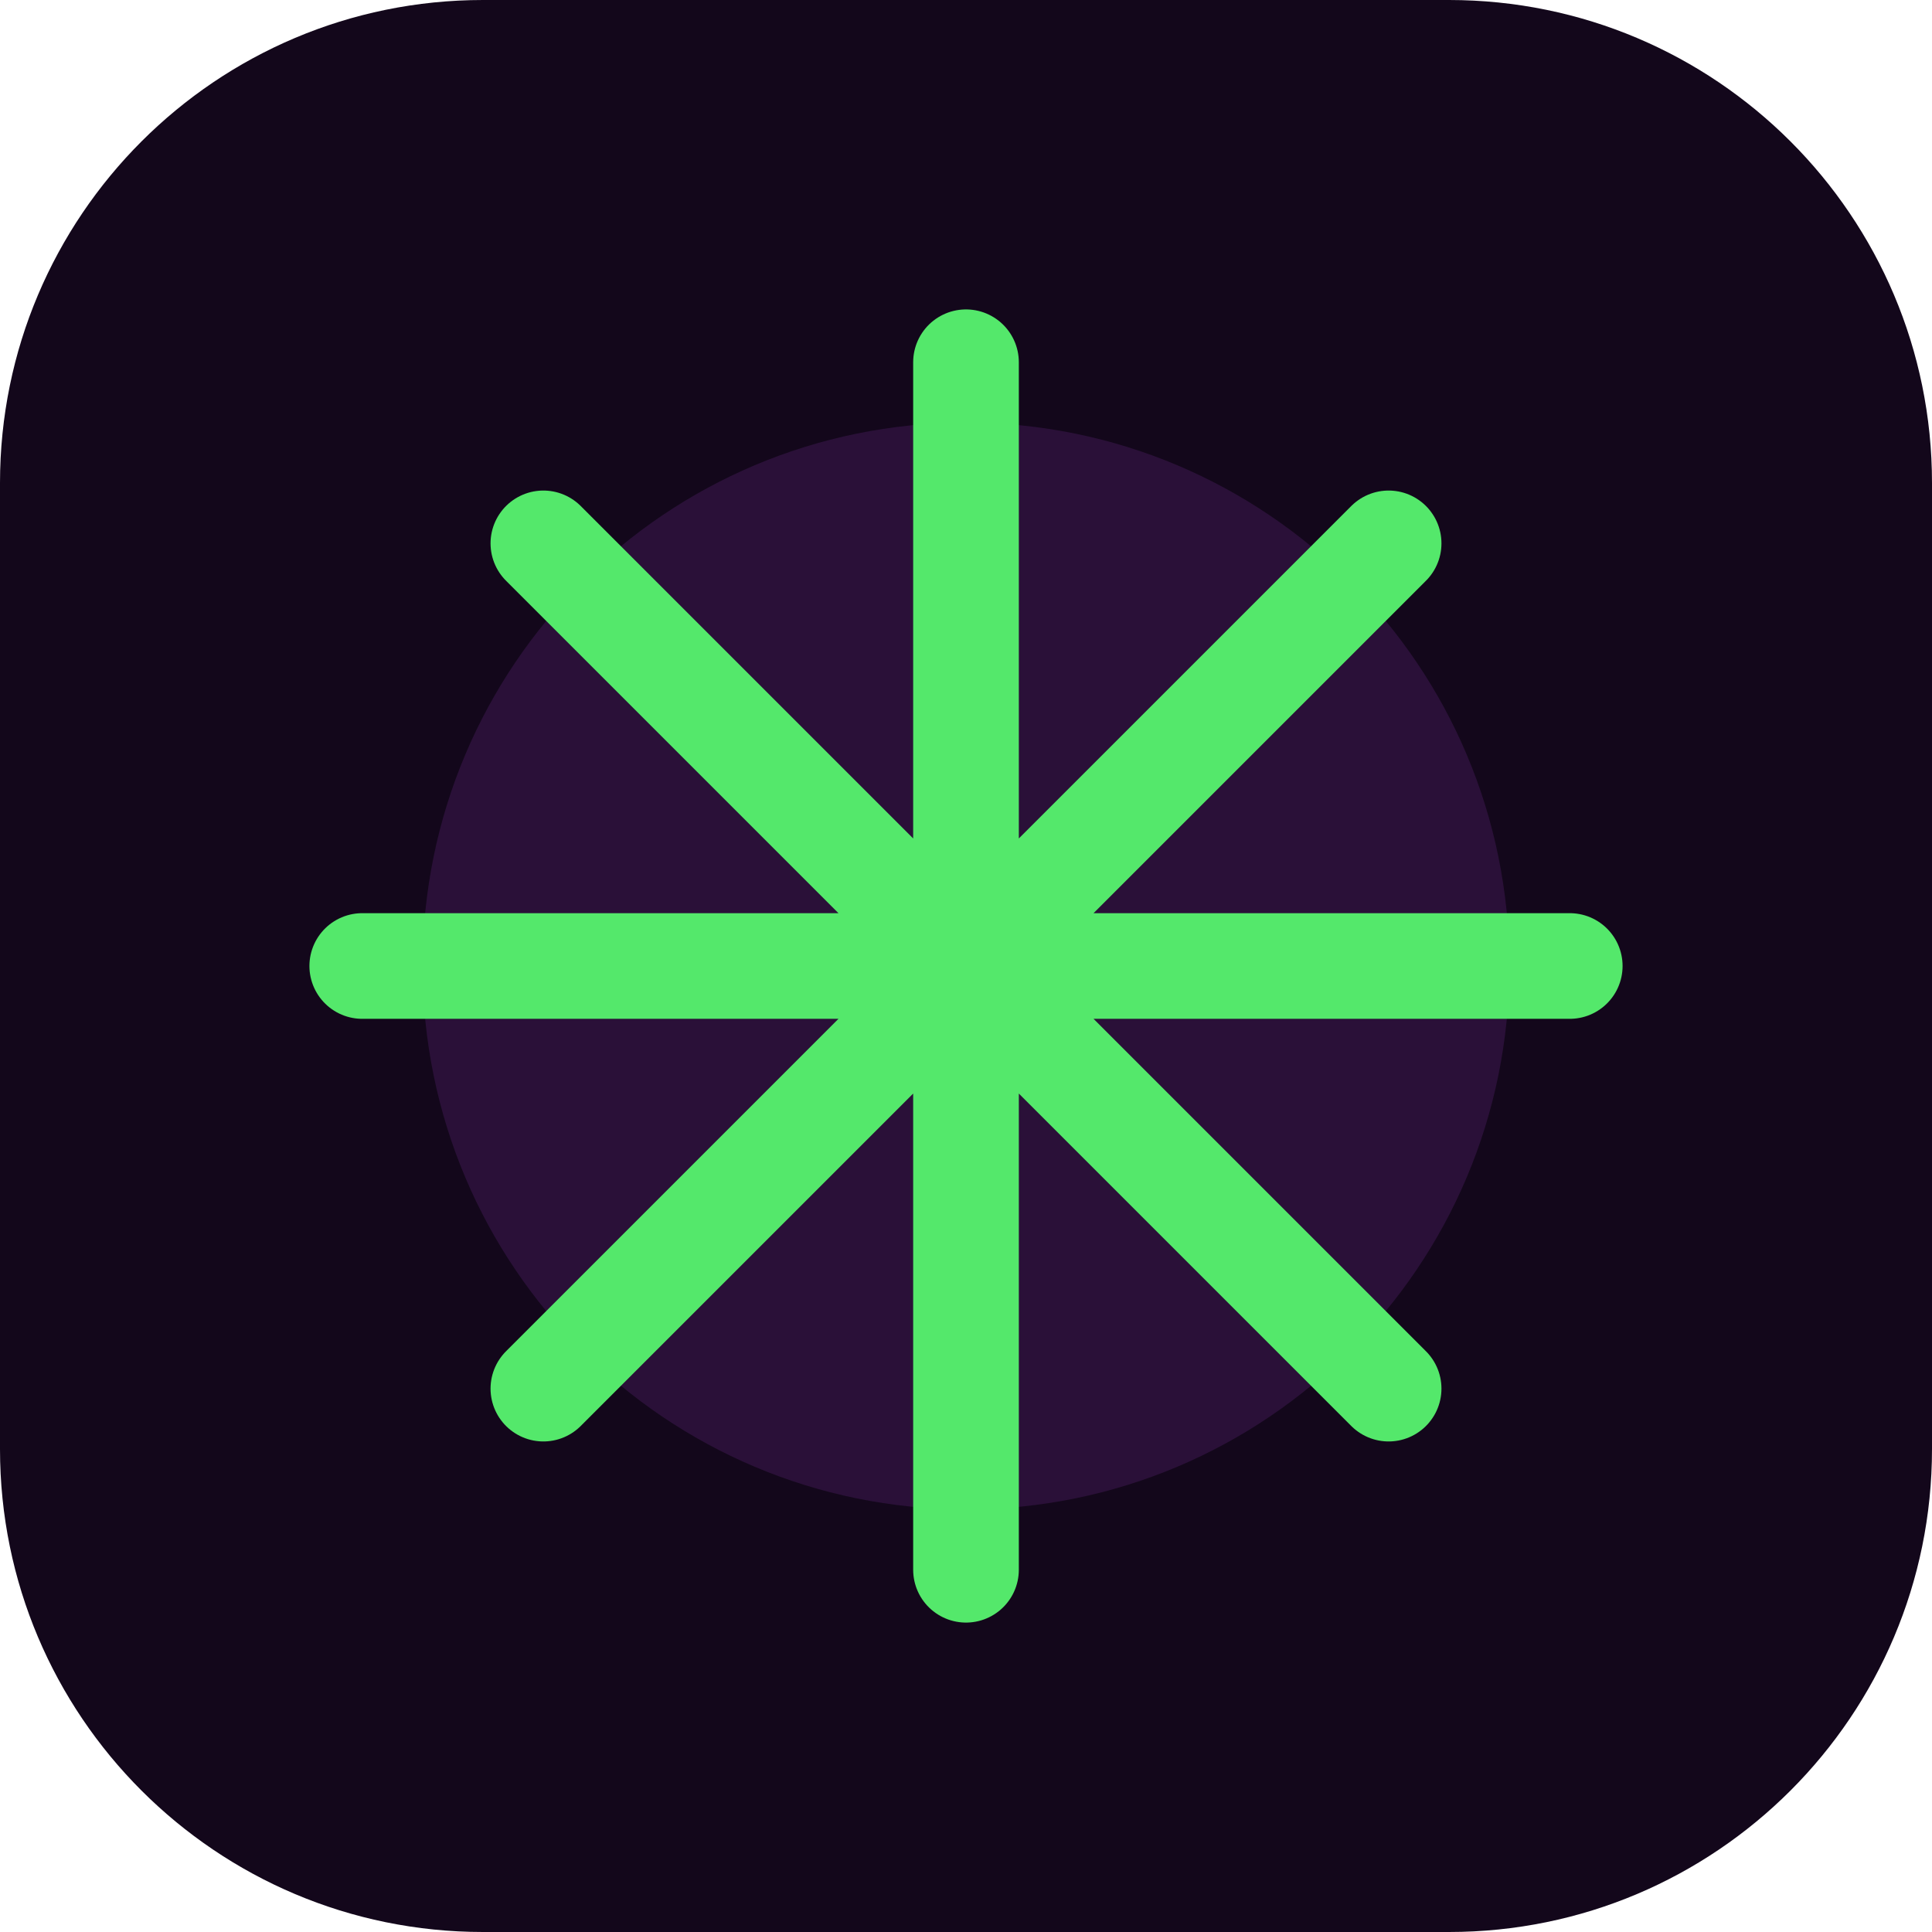
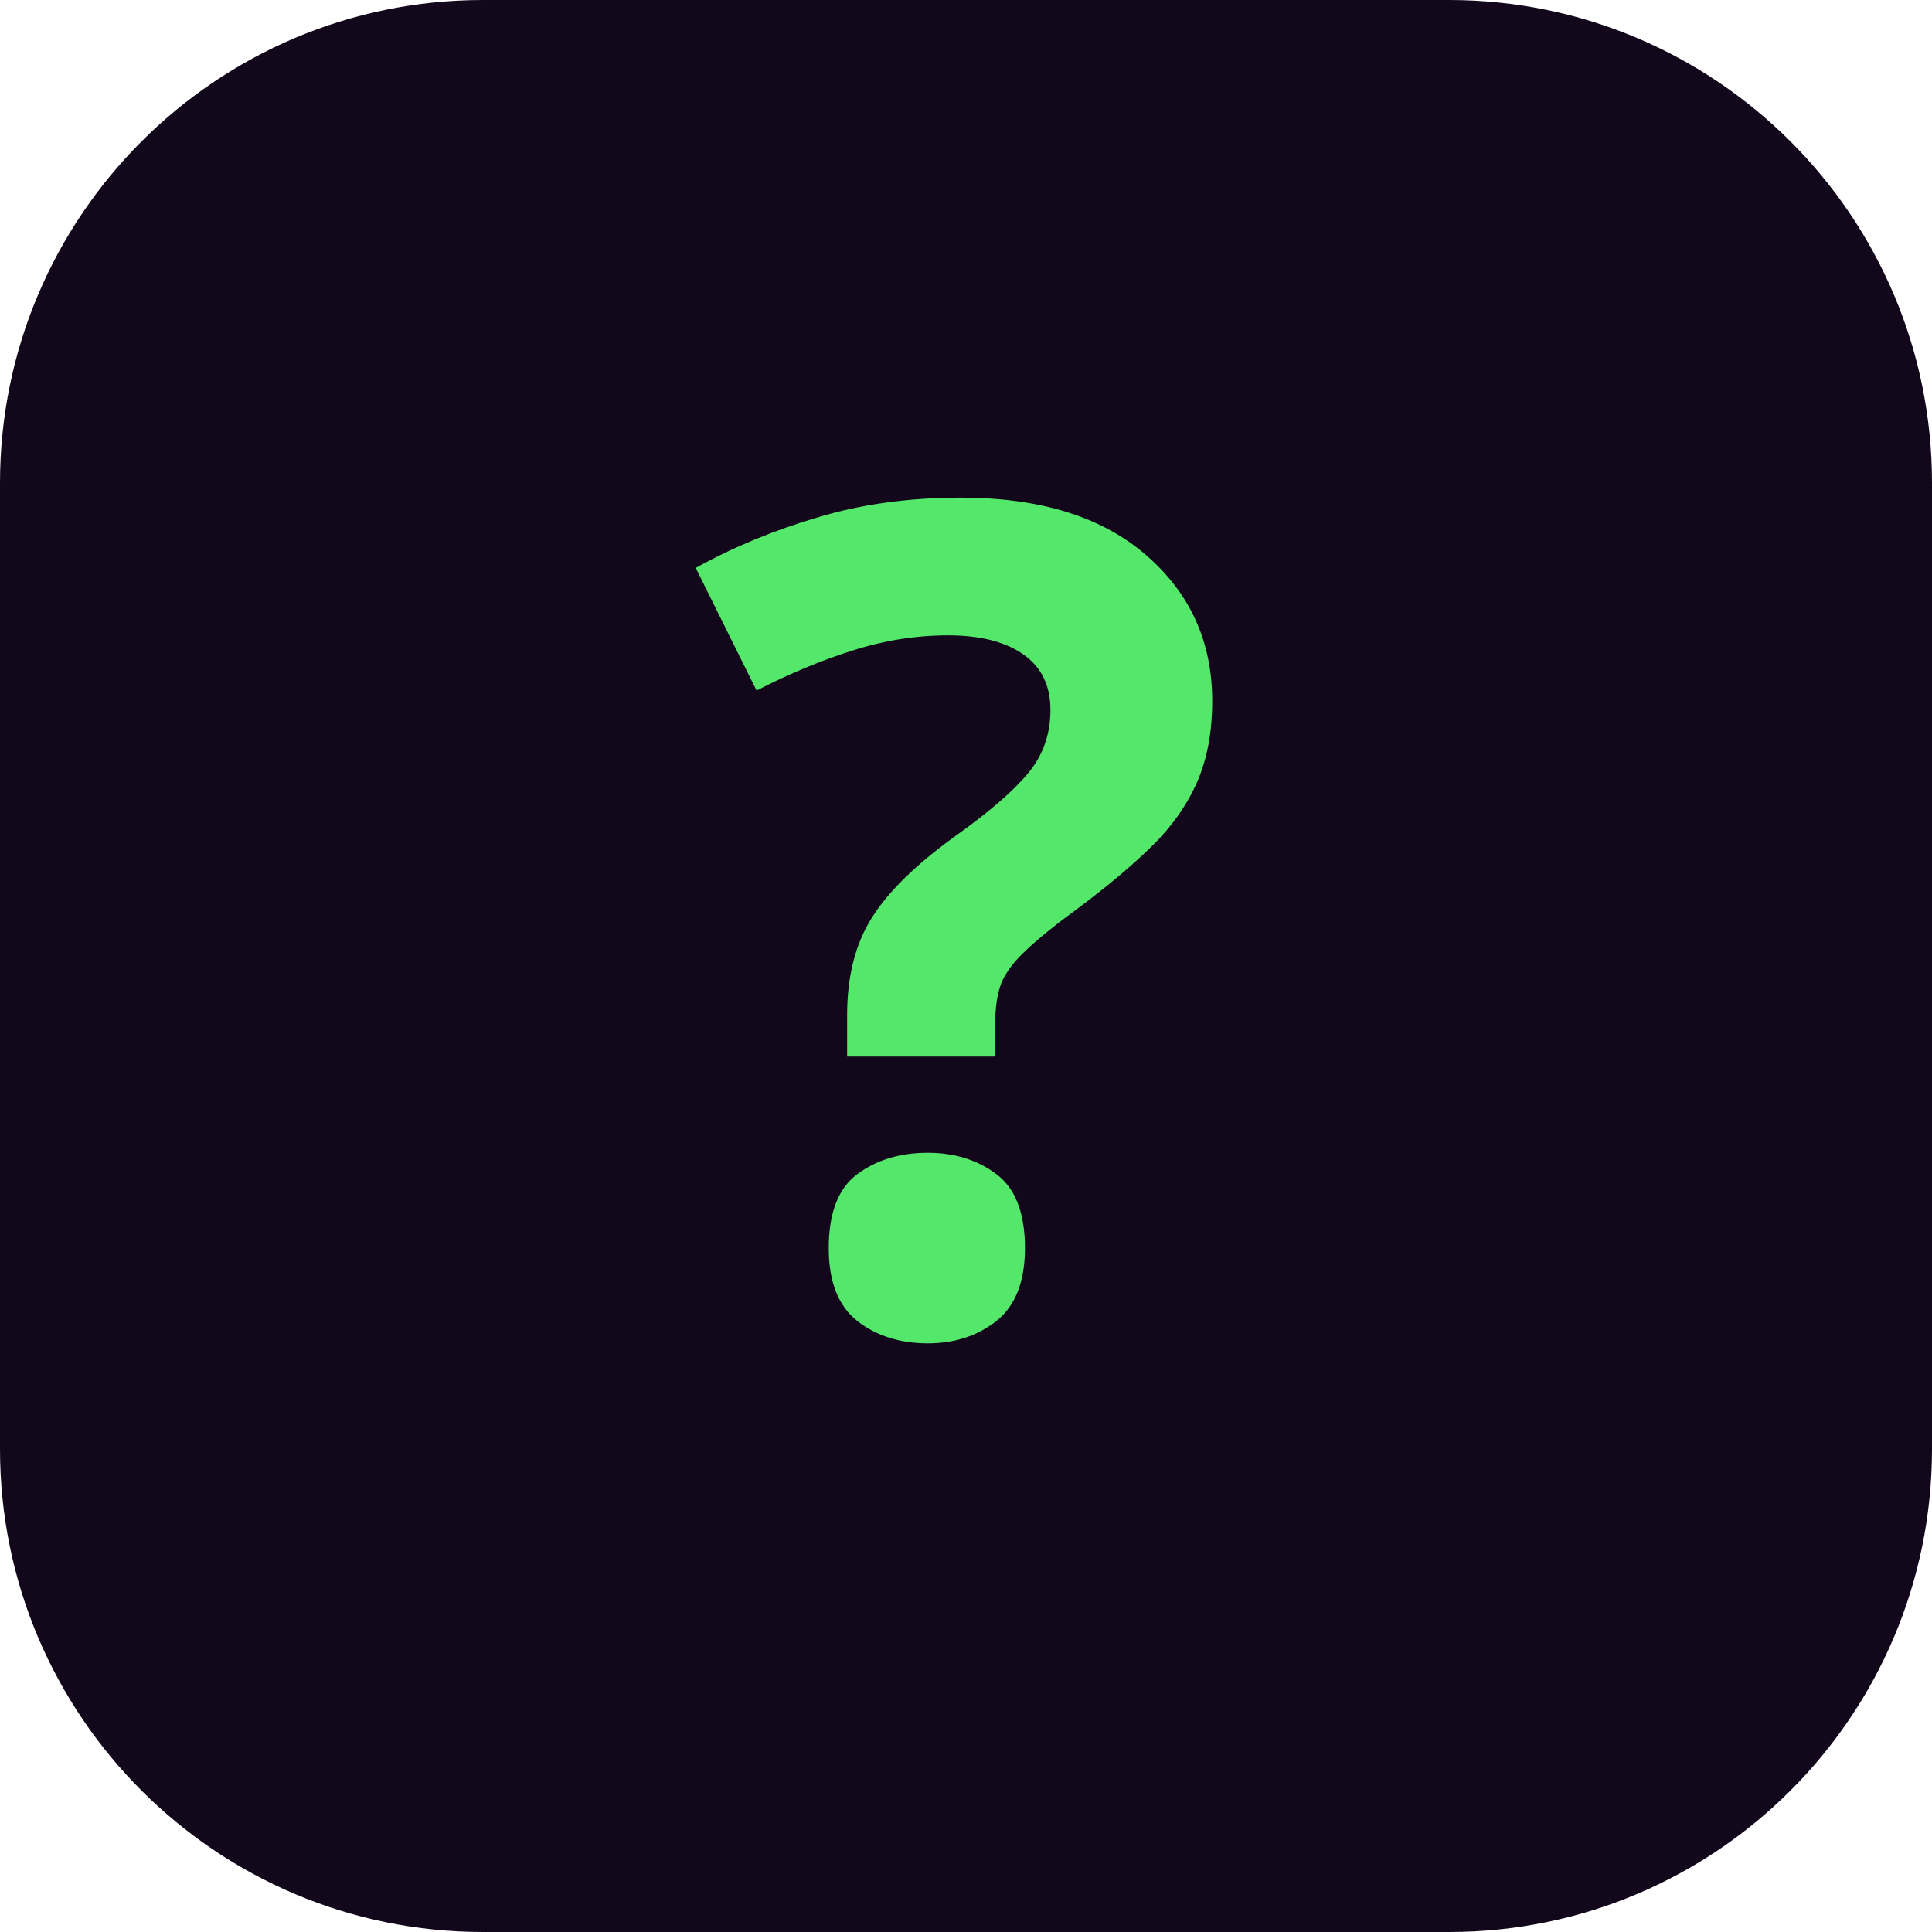
<svg xmlns="http://www.w3.org/2000/svg" viewBox="0 0 64 64">
  <rect width="64" height="64" rx="16" fill="#13071B" />
-   <circle cx="32" cy="32" r="18" fill="#2a1038" />
-   <path d="M32 12v40M12 32h40M18 18l28 28M46 18L18 46" stroke="#54E86B" stroke-width="3.5" stroke-linecap="round" />
+   <text x="32" y="44" text-anchor="middle" font-family="Sora, ui-sans-serif, sans-serif" font-size="38" font-weight="700" fill="#54E86B">?</text>
</svg>
